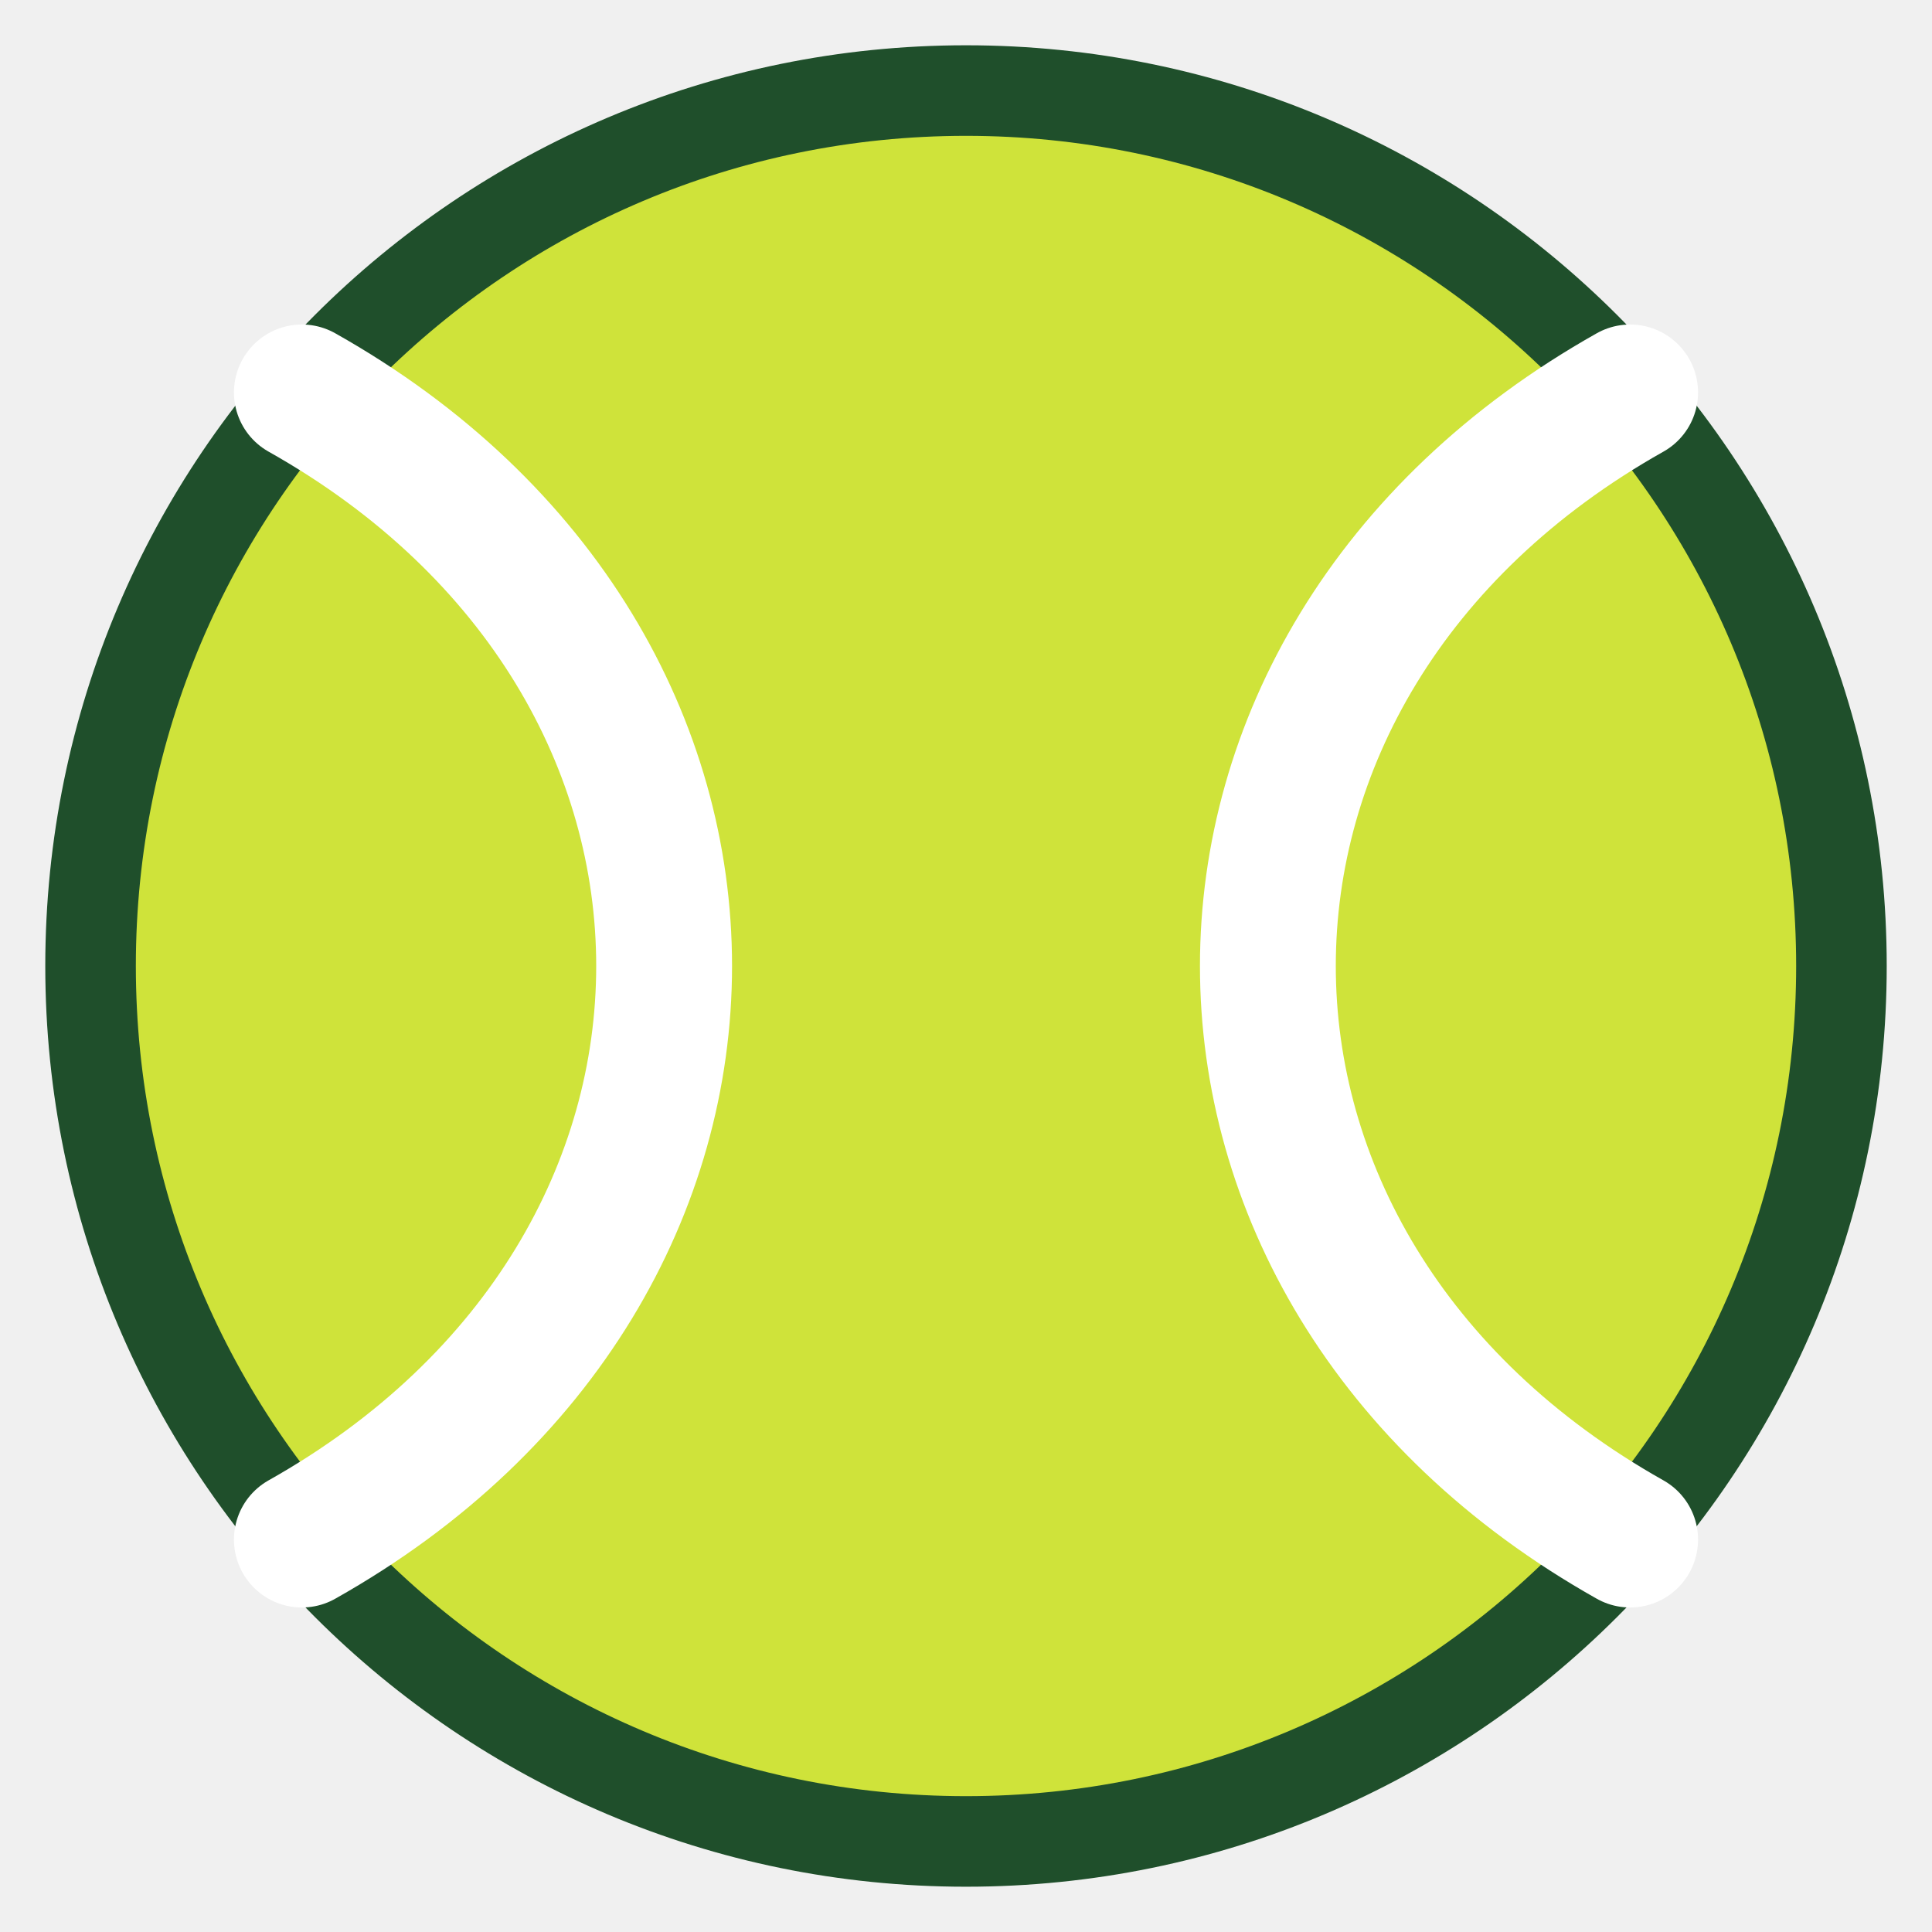
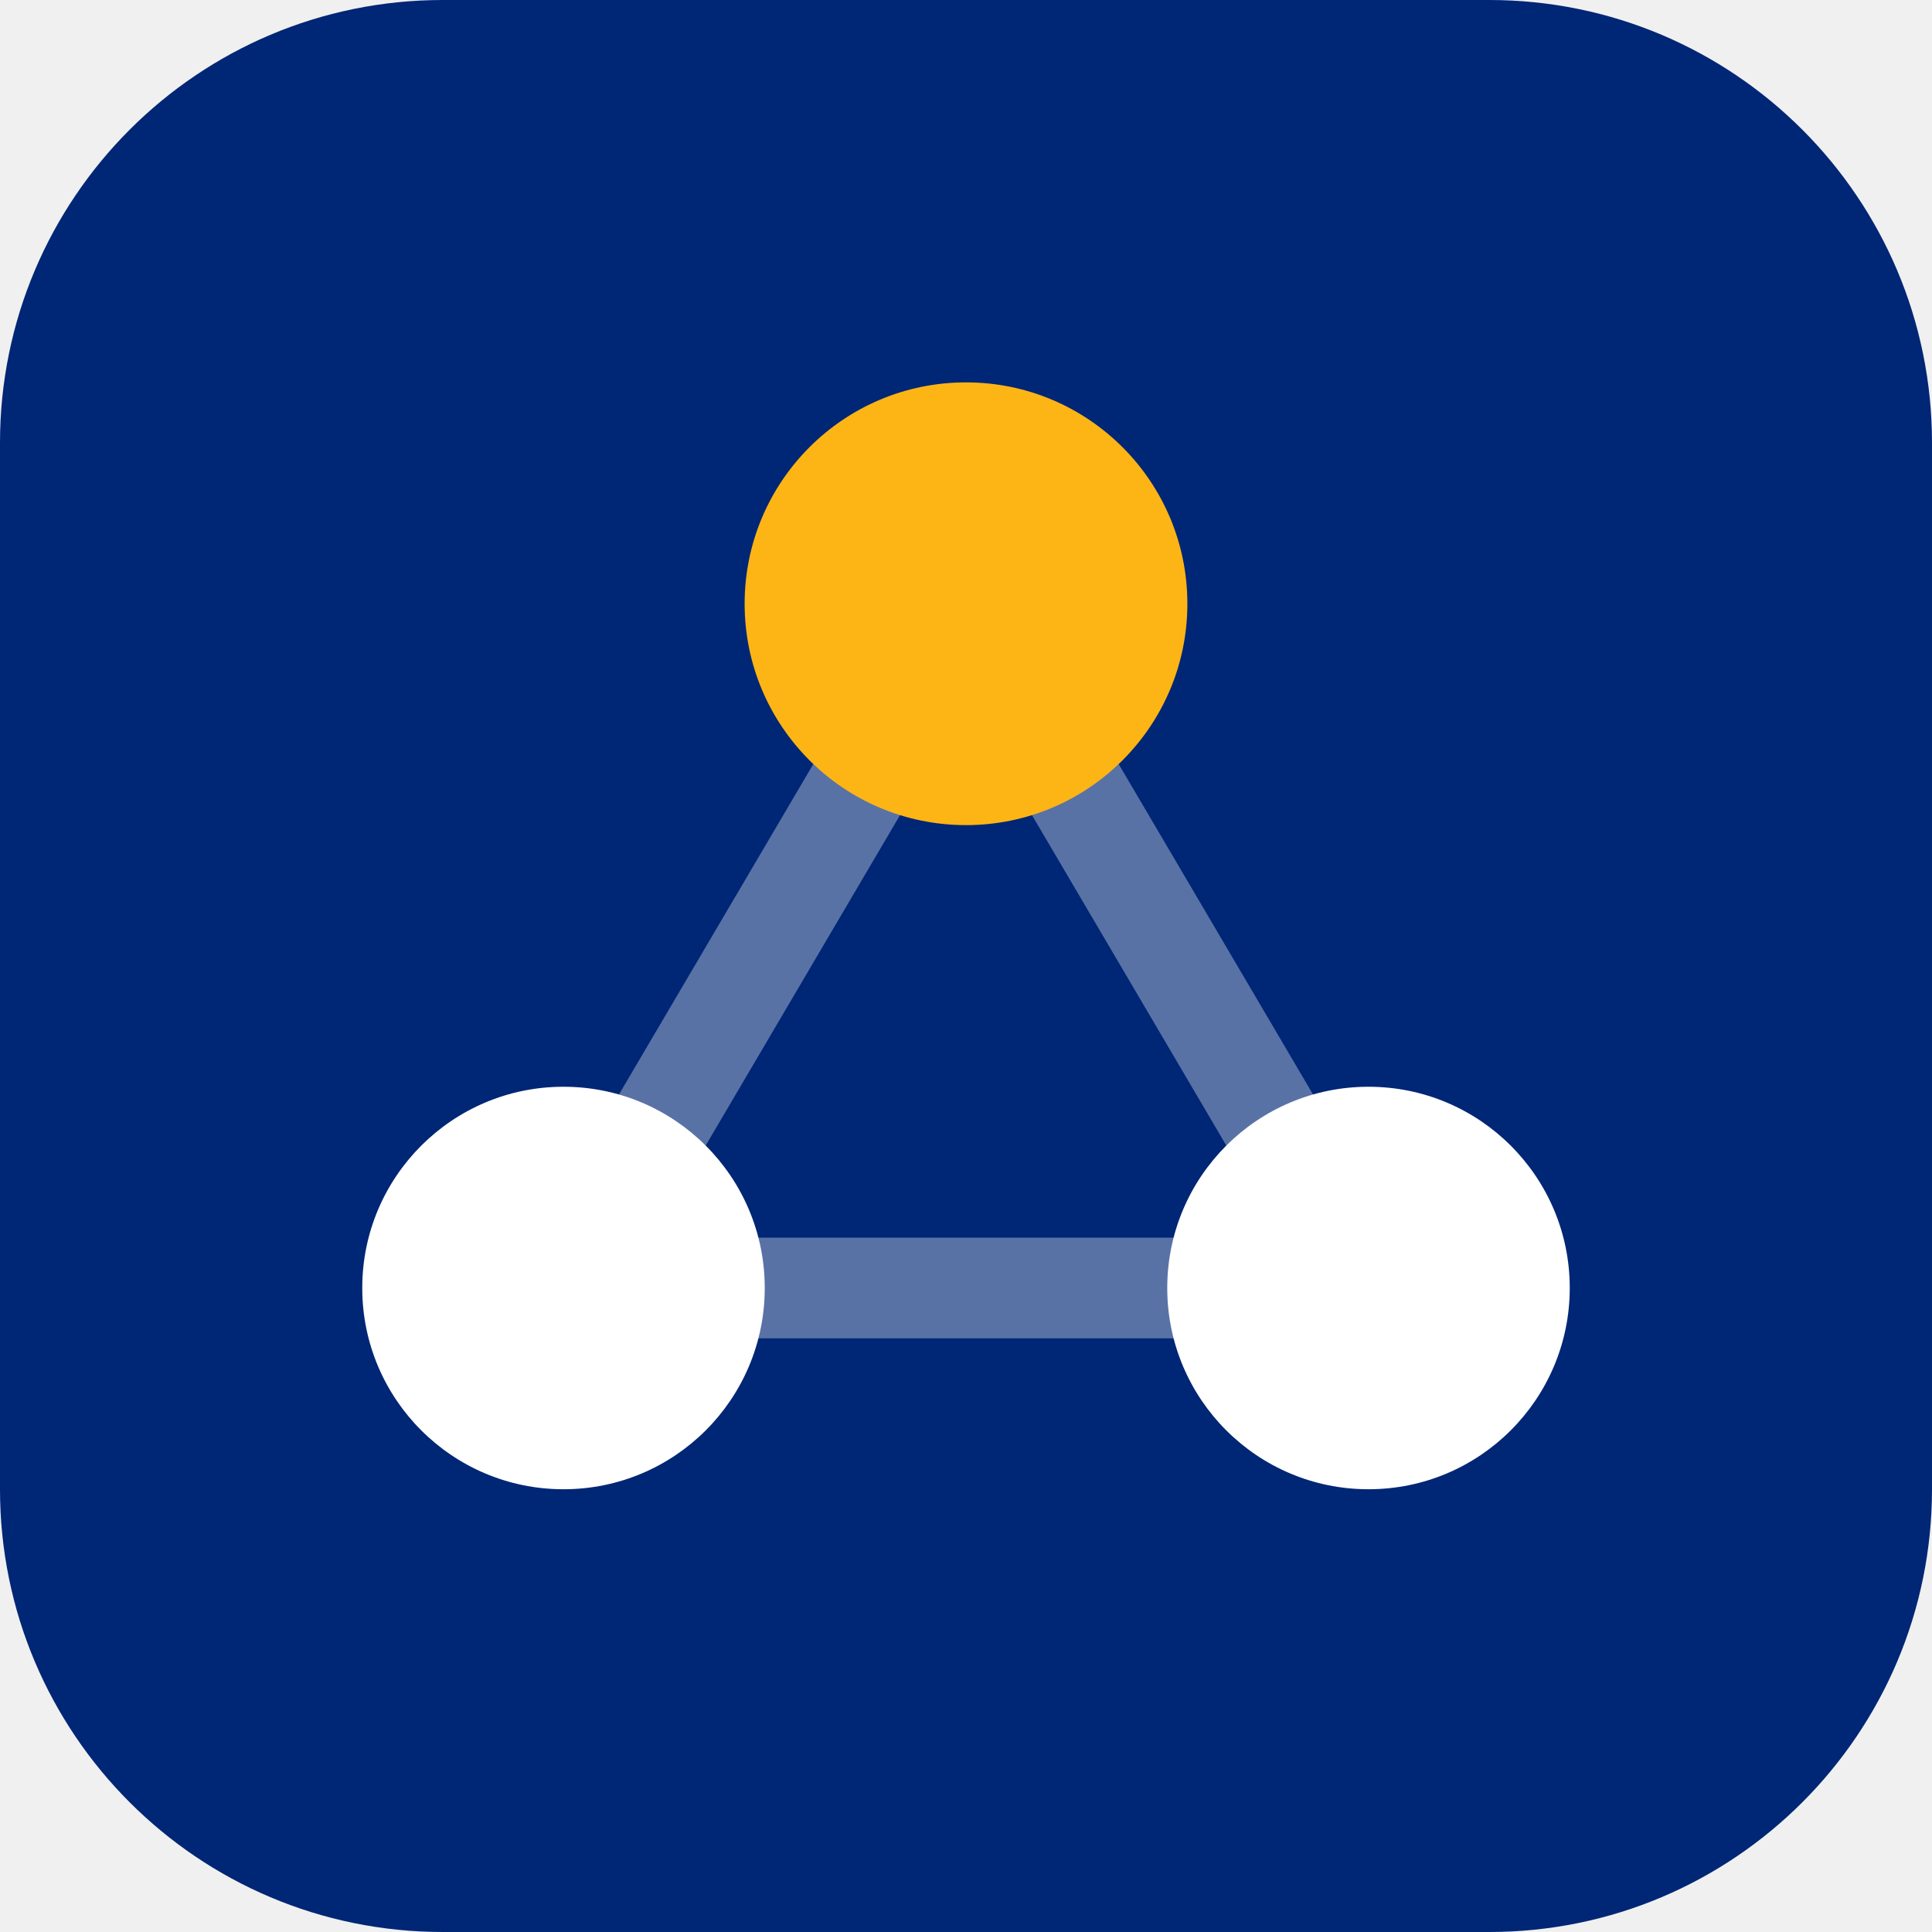
- <svg xmlns="http://www.w3.org/2000/svg" viewBox="0 0 64 64">
-   <circle cx="32" cy="32" r="29" fill="#CFE33A" stroke="#1F4F2B" stroke-width="3" />
-   <path d="M10 13 C 26 22, 26 42, 10 51" fill="none" stroke="#FFFFFF" stroke-width="4.5" stroke-linecap="round" />
-   <path d="M54 13 C 38 22, 38 42, 54 51" fill="none" stroke="#FFFFFF" stroke-width="4.5" stroke-linecap="round" />
+ <svg xmlns="http://www.w3.org/2000/svg" width="48" height="48" viewBox="0 0 48 48">
+   <rect width="48" height="48" rx="11" fill="#002676" />
+   <path d="M14 32 L34 32 L24 15 Z" fill="none" stroke="#FFFFFF" stroke-opacity="0.35" stroke-width="2.5" stroke-linejoin="round" />
+   <circle cx="14" cy="32" r="5" fill="#FFFFFF" />
+   <circle cx="34" cy="32" r="5" fill="#FFFFFF" />
+   <circle cx="24" cy="15" r="5.5" fill="#FDB515" />
</svg>
